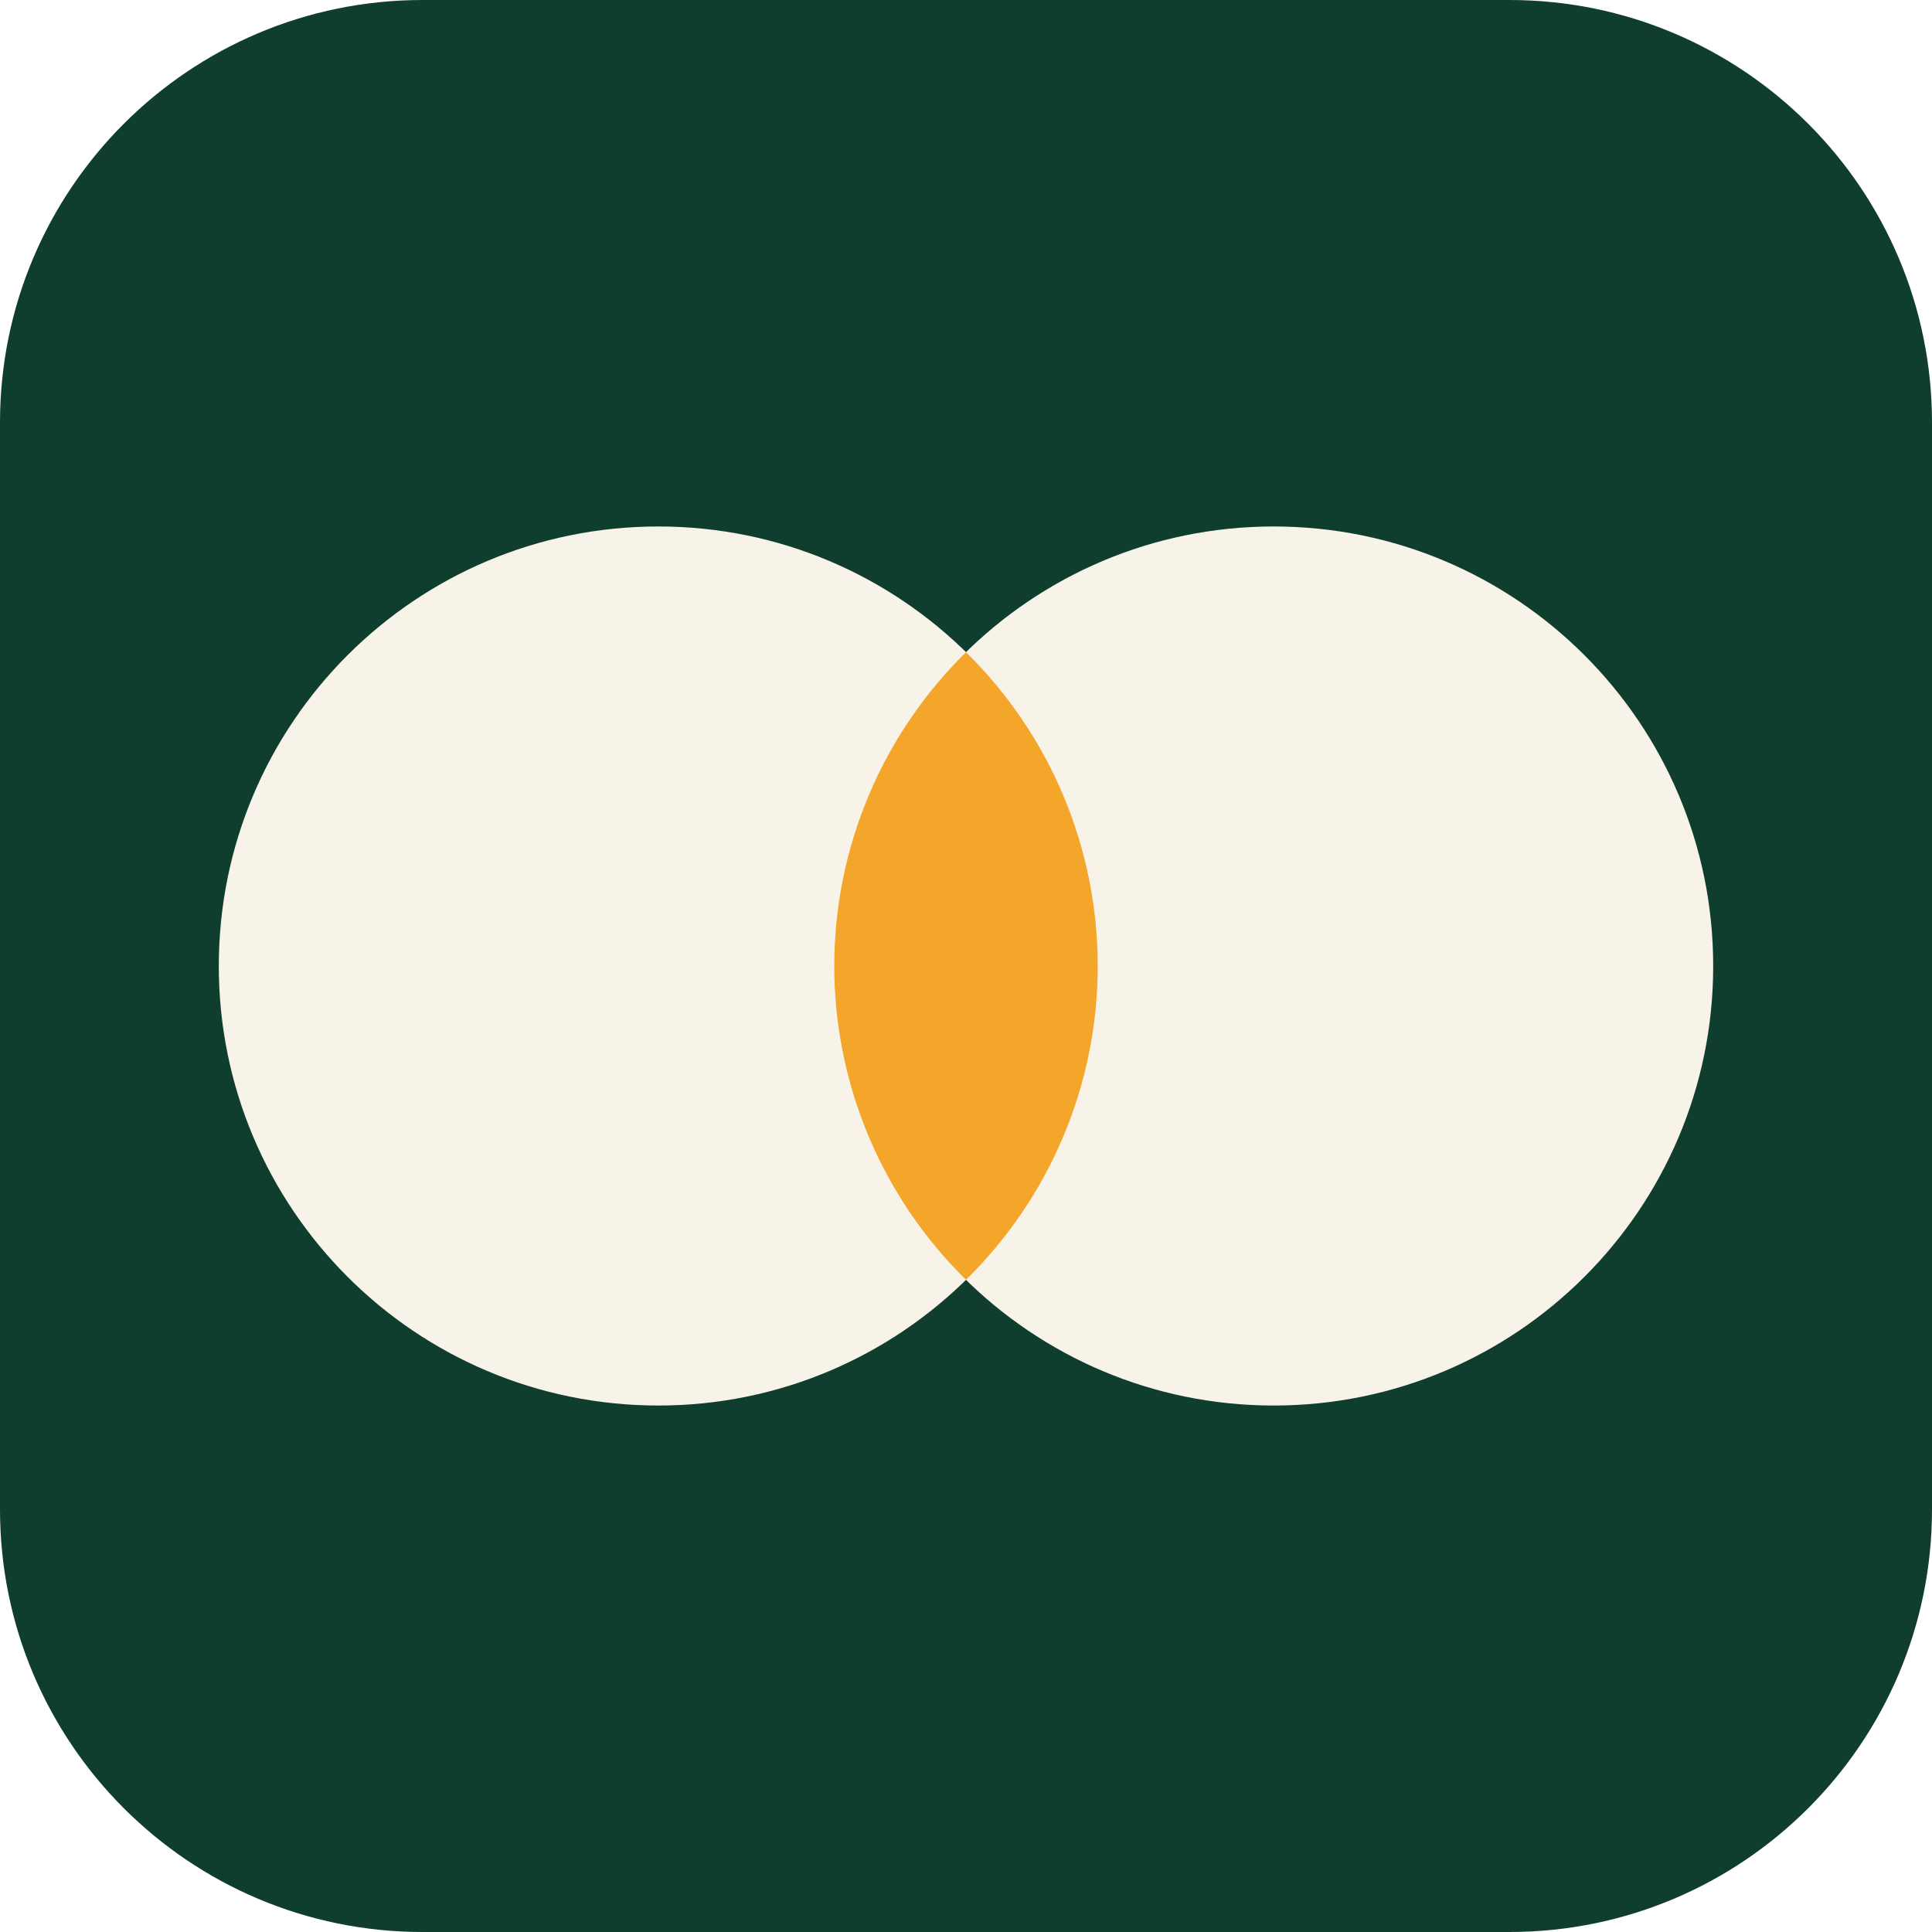
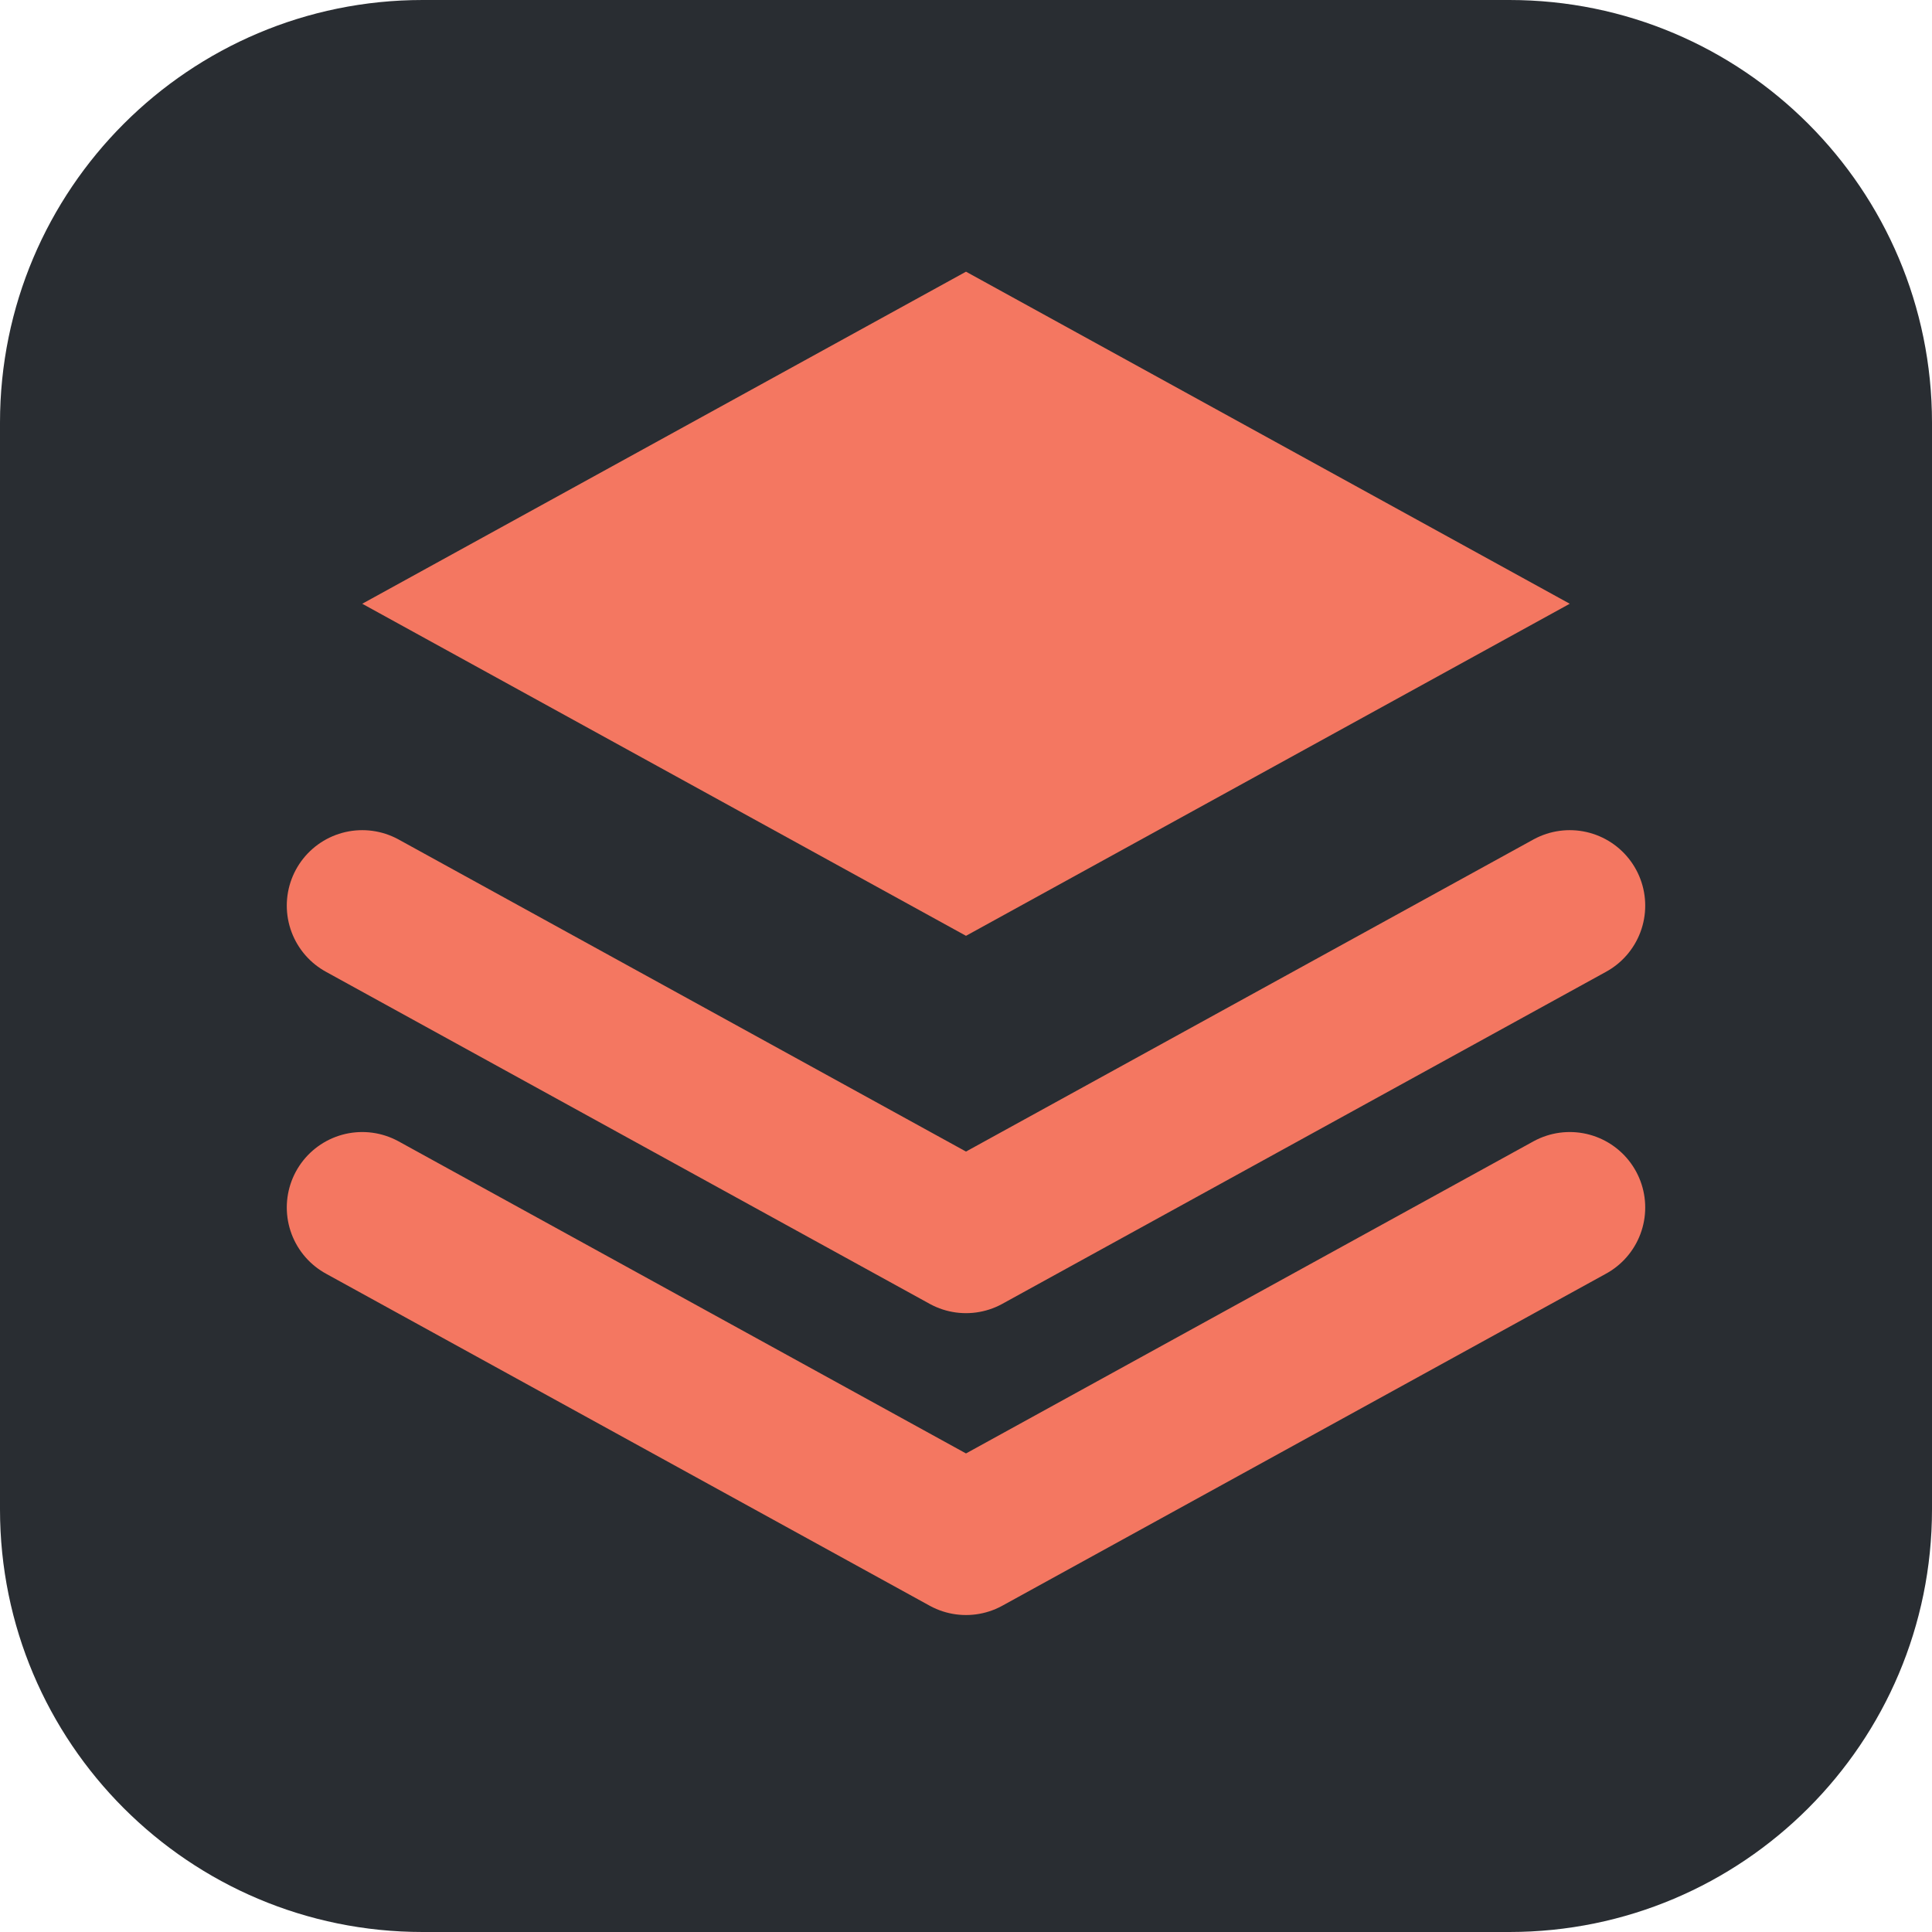
<svg xmlns="http://www.w3.org/2000/svg" viewBox="0 0 64 64">
-   <rect width="64" height="64" rx="14" fill="#0F3D2E" />
-   <g transform="translate(32 32) scale(1.12) translate(-32 -32)">
-     <circle cx="22.9" cy="32" r="13" fill="#F7F3E8" />
-     <circle cx="41.1" cy="32" r="13" fill="#F7F3E8" />
-     <path d="M32 22.72A13 13 0 0 1 32 41.28A13 13 0 0 1 32 22.72Z" fill="#F4A62A" />
+   <rect width="64" height="64" rx="14" fill="#292D32" />
+   <g fill="none" stroke="#F47761" stroke-width="5" stroke-linecap="round" stroke-linejoin="round">
+     <path d="m32 9 20 11-20 11-20-11L32 9Z" fill="#F47761" stroke="none" />
+     <path d="m12 30 20 11 20-11M12 40 32 51l20-11" />
  </g>
</svg>
